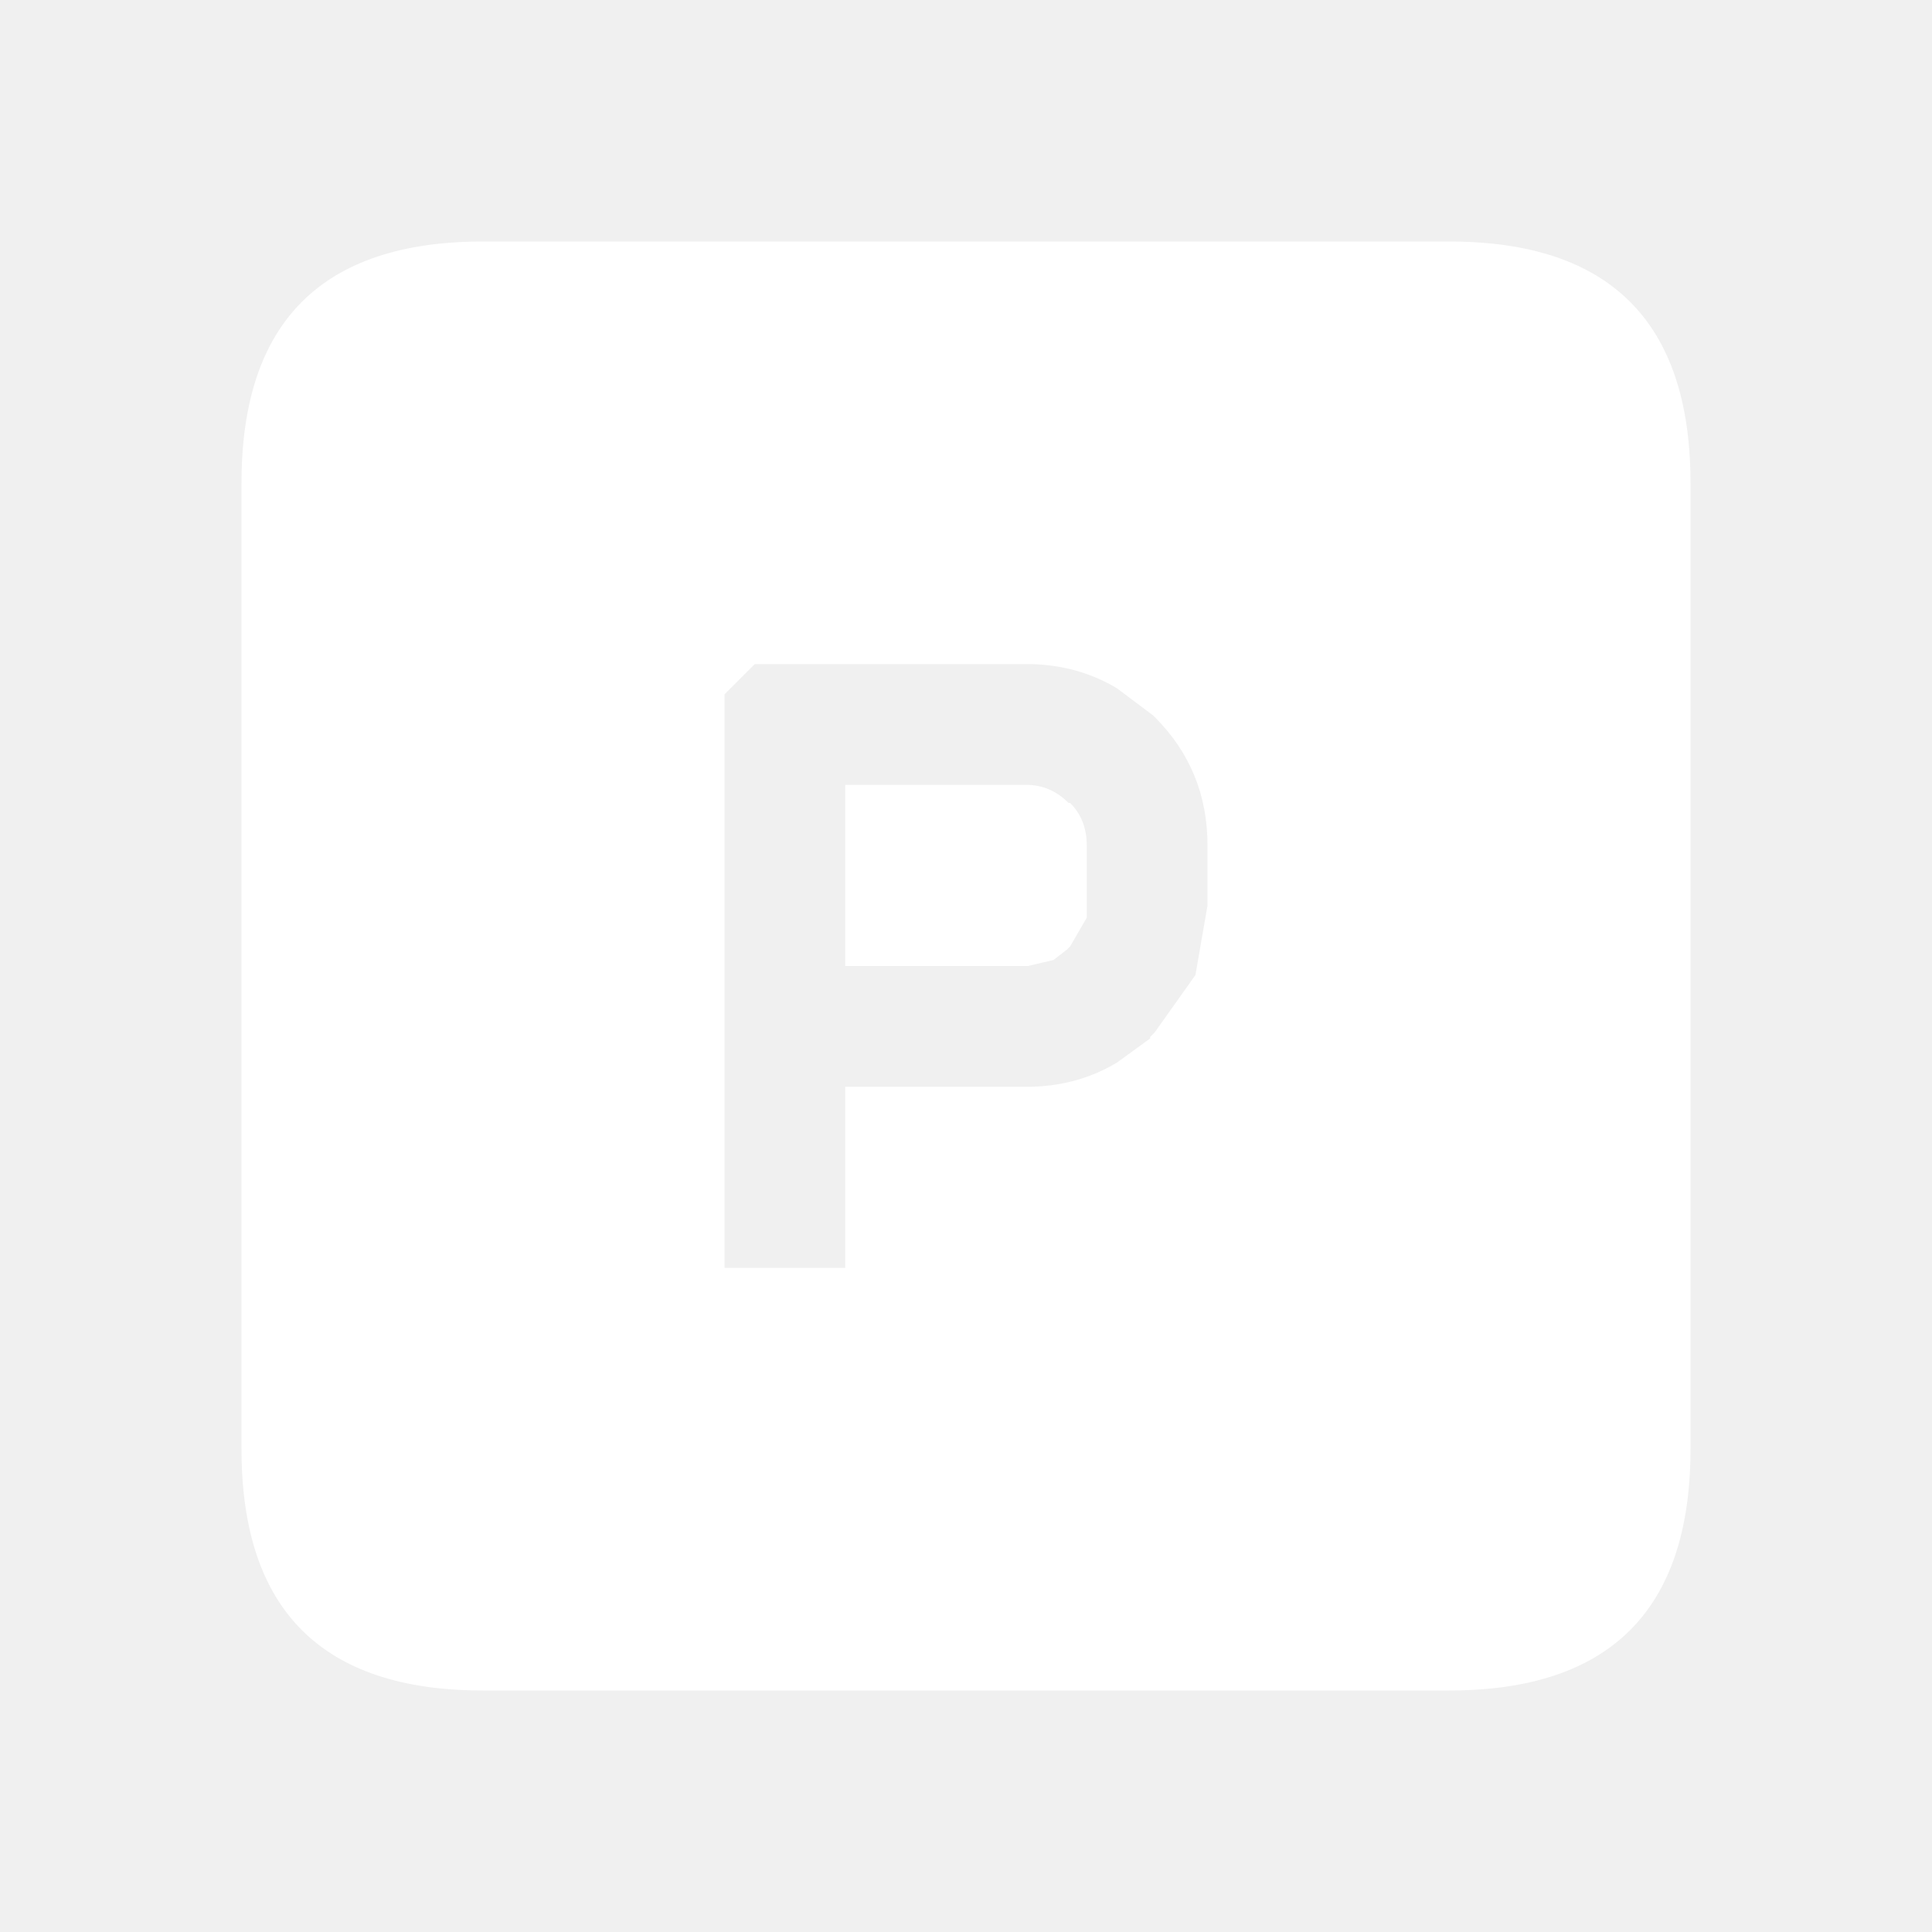
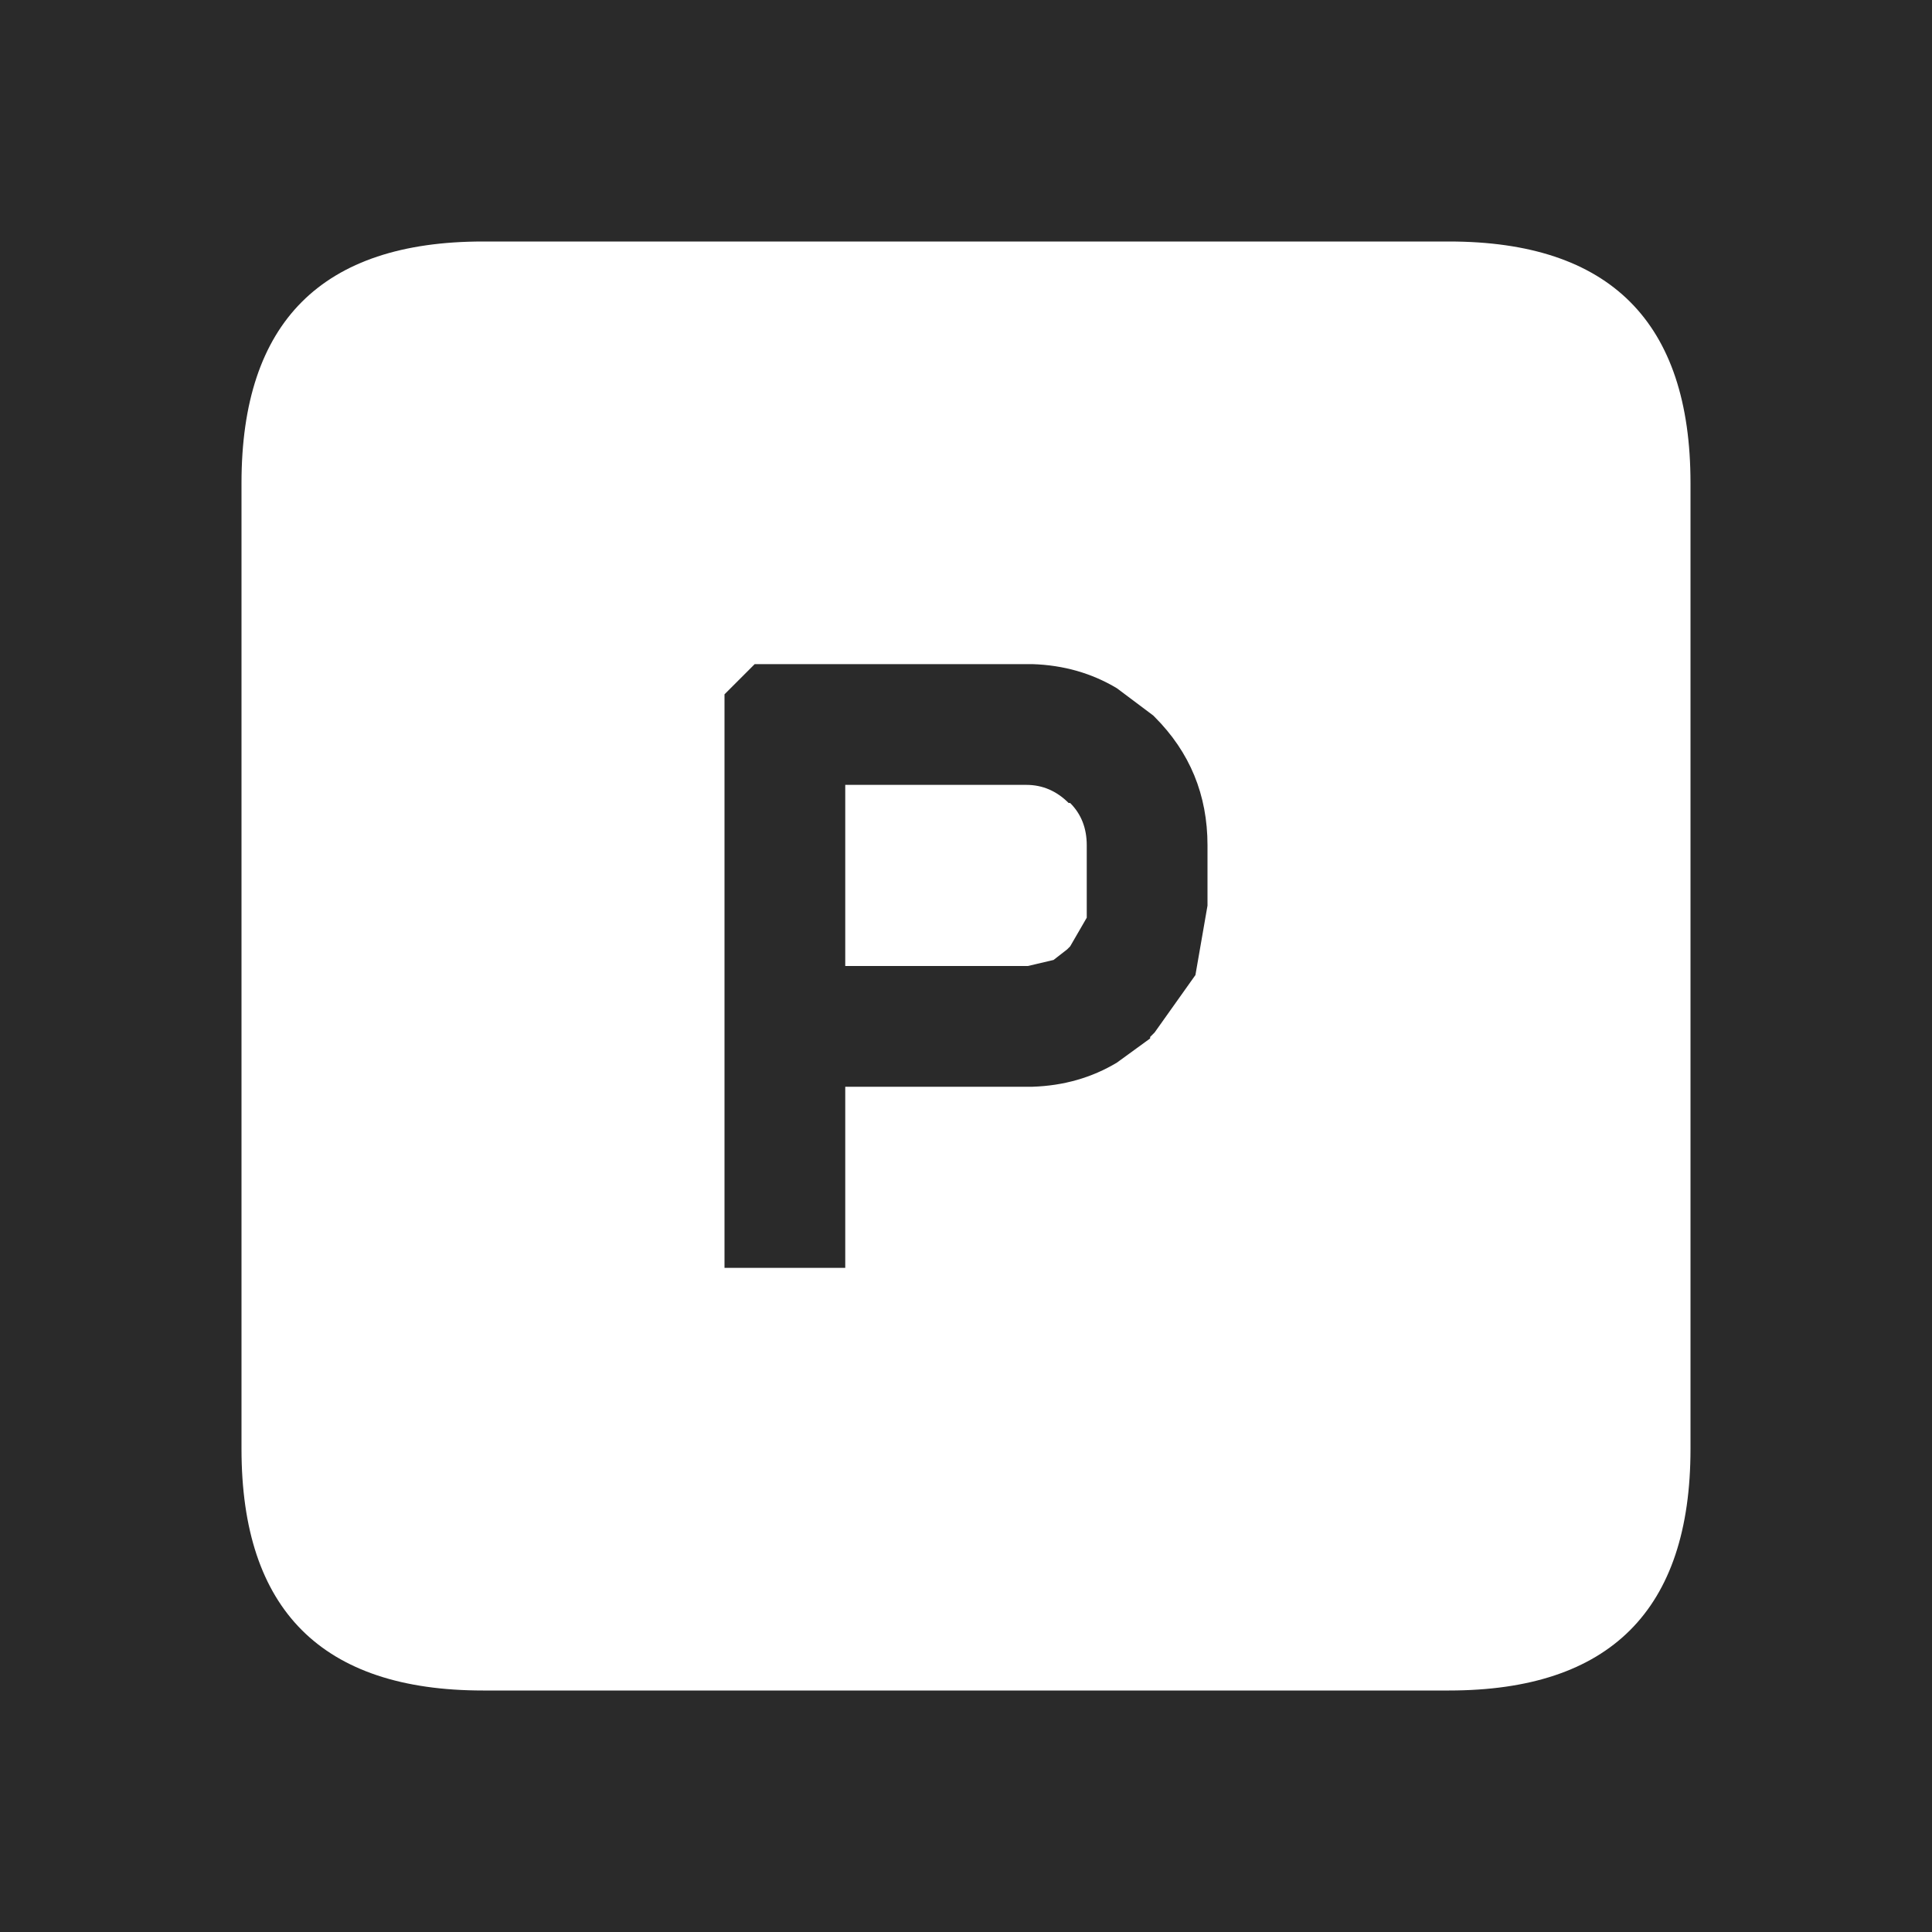
<svg xmlns="http://www.w3.org/2000/svg" width="64" height="64">
  <defs />
  <g>
+     <rect width="64" height="64" fill="#2A2A2A" />
    <path stroke="none" fill="#FFFFFF" d="M25 22 L24 23 24 42 28 42 28 36 34 36 34.2 36 Q35.75 35.95 37 35.2 L38.1 34.4 38.1 34.35 38.2 34.25 38.25 34.2 39.6 32.3 40 30 40 28 Q40 25.5 38.25 23.75 L38.2 23.7 37 22.8 Q35.75 22.05 34.2 22 L25 22 M28 26 L34 26 Q34.8 26 35.4 26.6 L35.45 26.6 Q36 27.15 36 28 L36 30.4 35.45 31.35 35.35 31.45 34.9 31.8 34.05 32 28 32 28 26 M16 8 L48 8 Q56 8 56 16 L56 48 Q56 56 48 56 L16 56 Q8 56 8 48 L8 16 Q8 8 16 8" />
  </g>
</svg>
